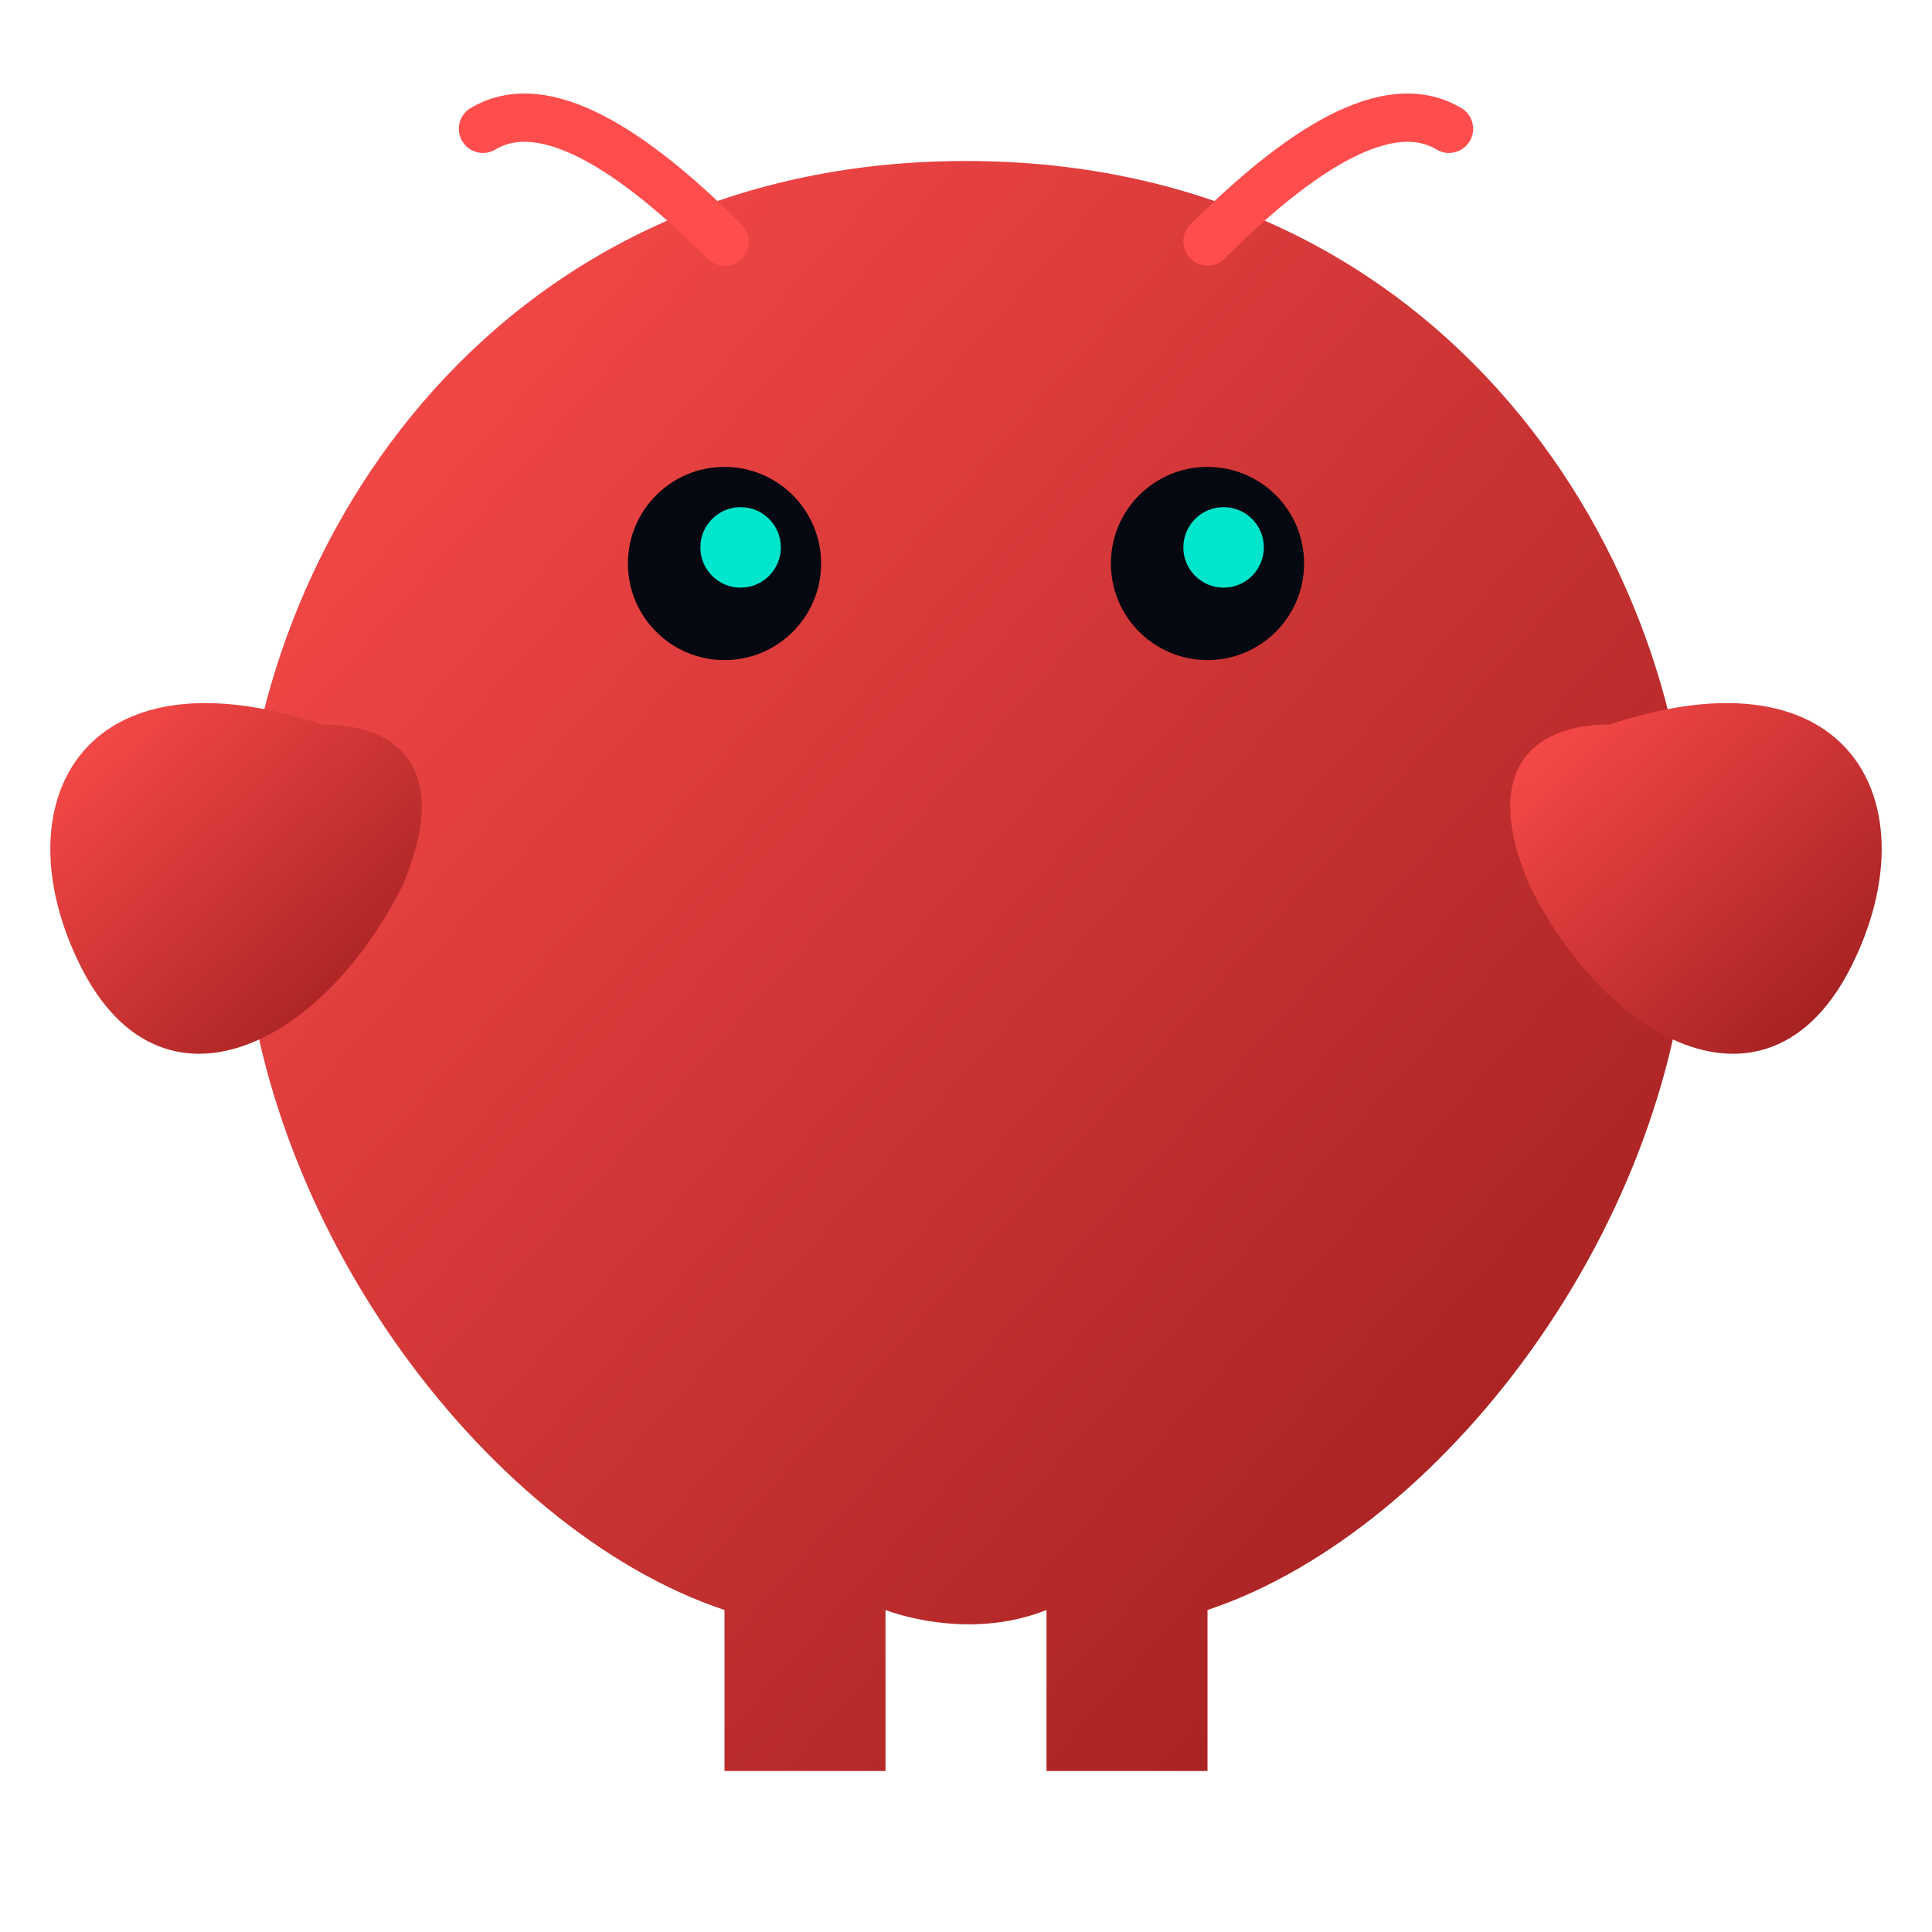
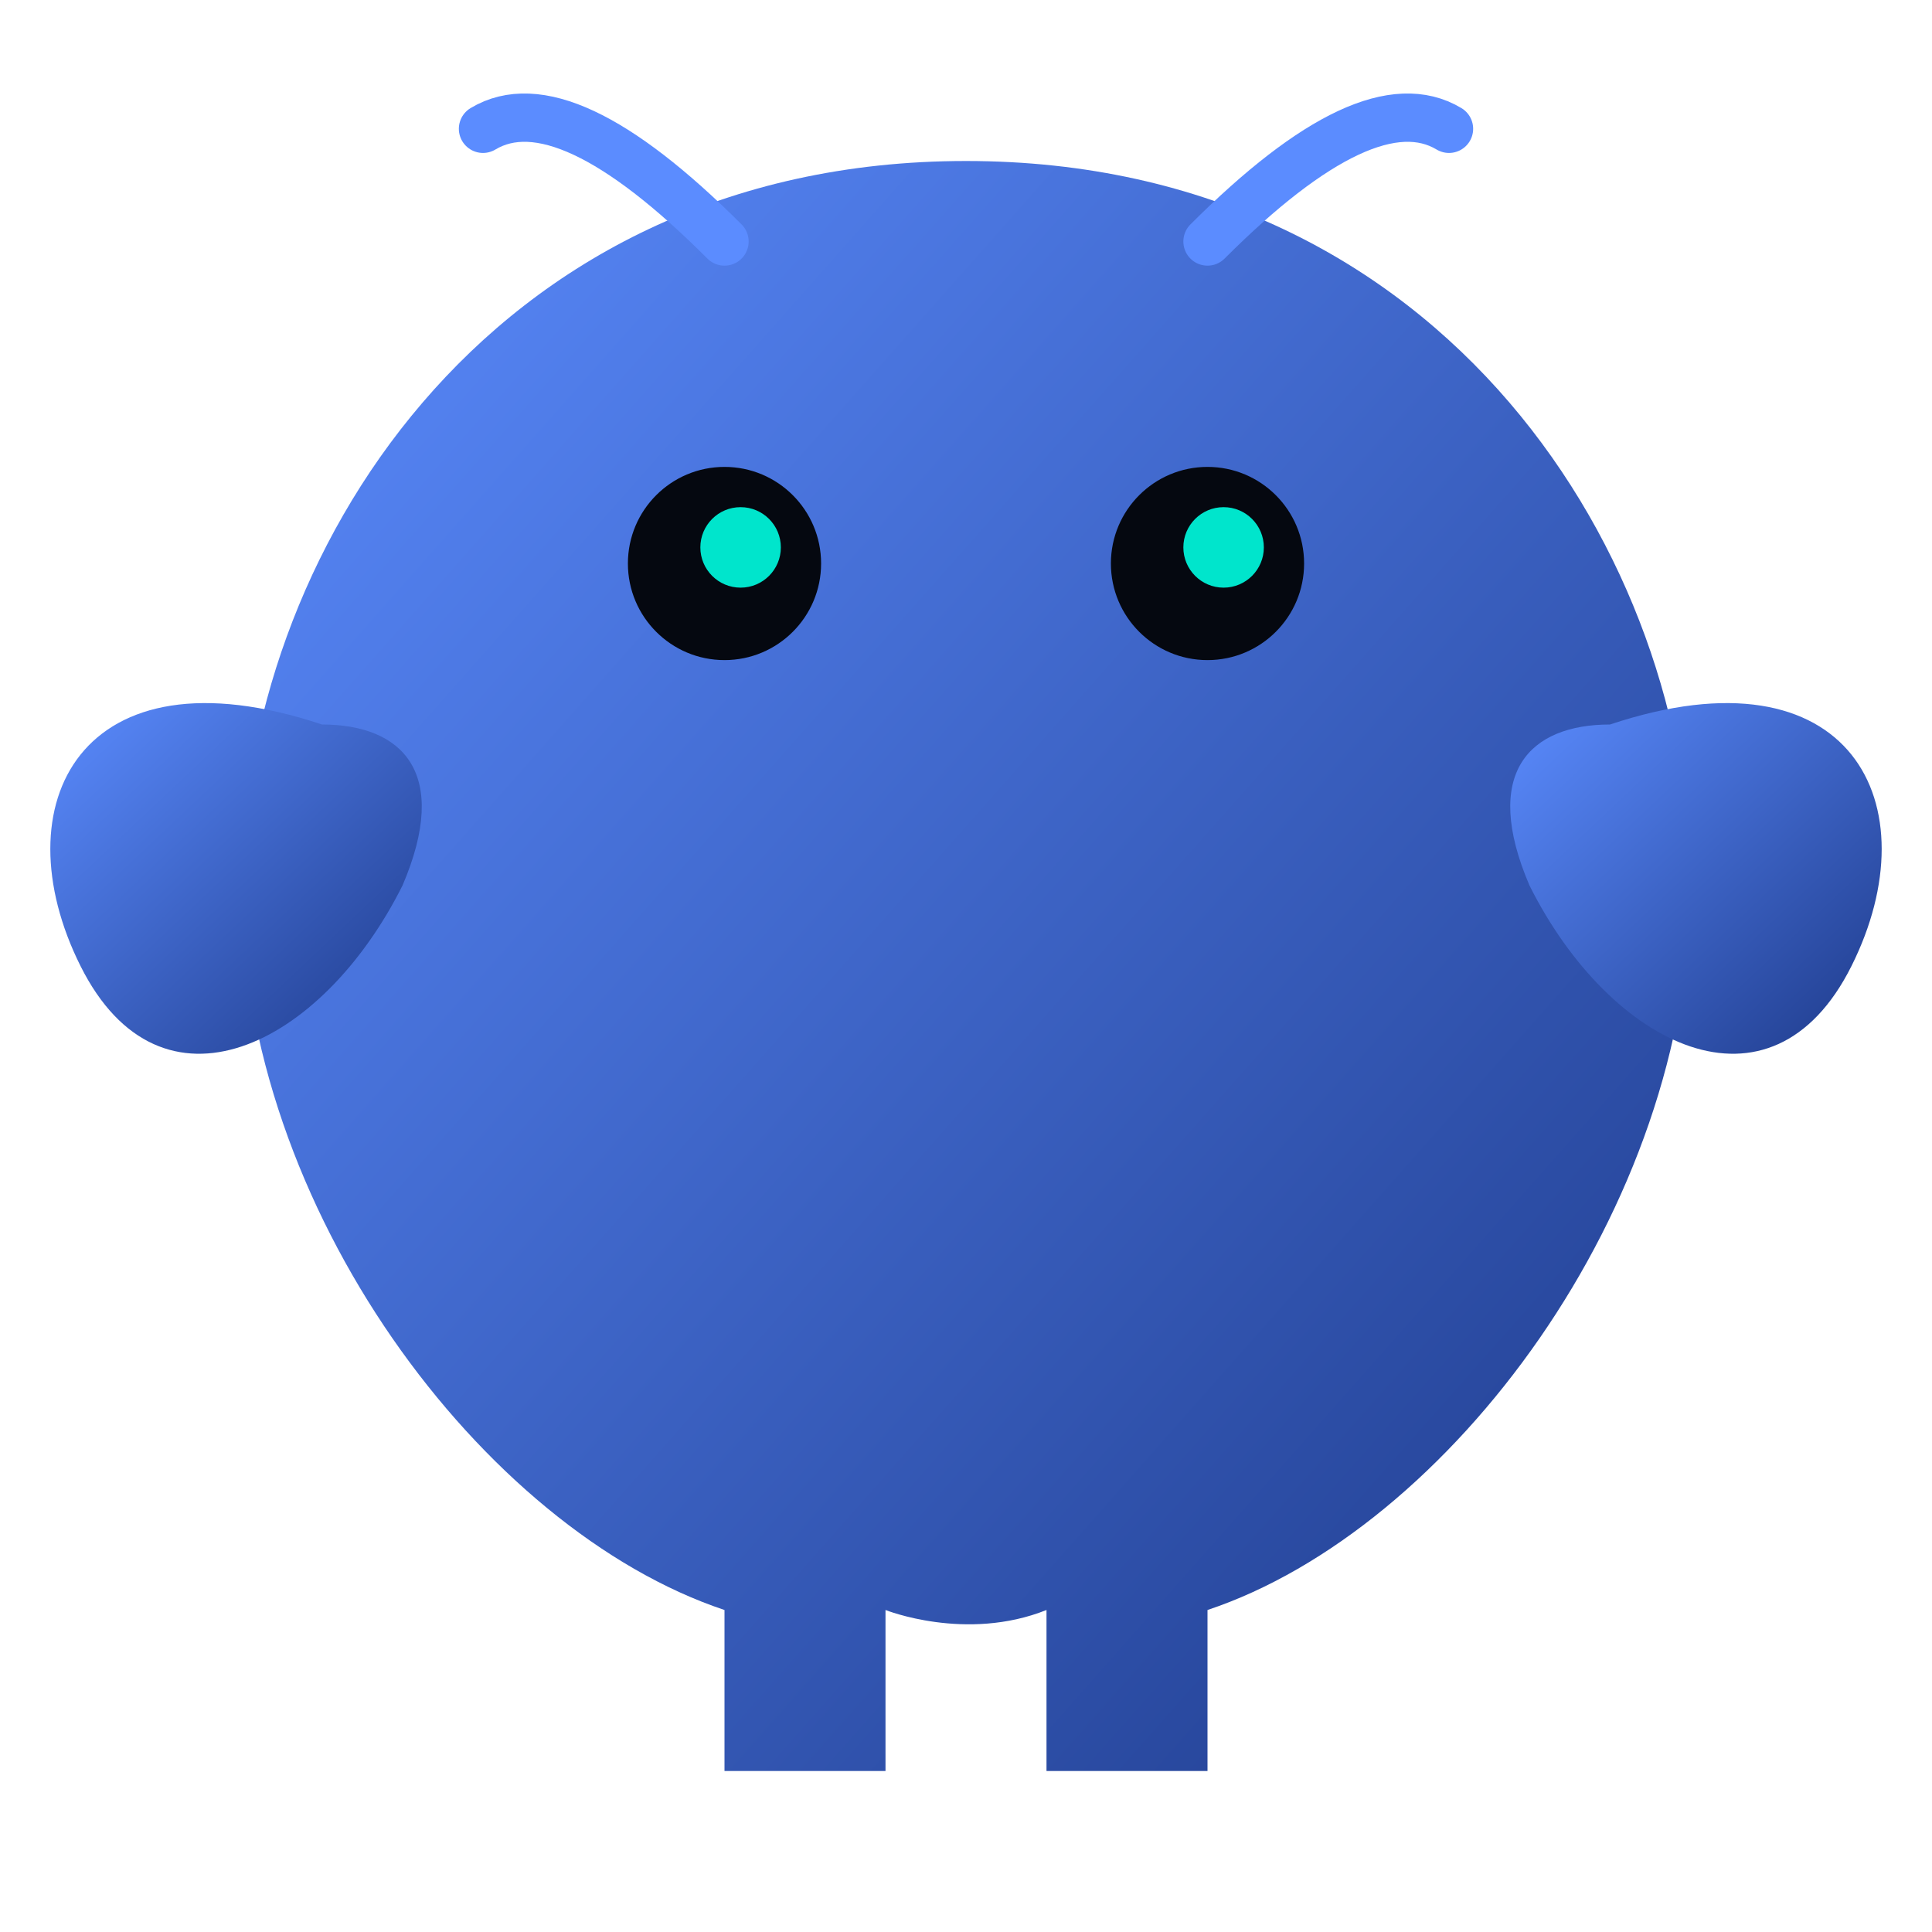
<svg xmlns="http://www.w3.org/2000/svg" viewBox="0 0 120 120" fill="none">
  <defs>
    <linearGradient id="lobster-gradient" x1="0%" y1="0%" x2="100%" y2="100%">
-       <stop offset="0%" stop-color="#ff4d4d" />
-       <stop offset="100%" stop-color="#991b1b" />
+       <stop offset="0%" stop-color="#5b8cff" />
+       <stop offset="100%" stop-color="#1e3a8a" />
    </linearGradient>
  </defs>
  <path d="M60 10 C30 10 15 35 15 55 C15 75 30 95 45 100 L45 110 L55 110 L55 100 C55 100 60 102 65 100 L65 110 L75 110 L75 100 C90 95 105 75 105 55 C105 35 90 10 60 10Z" fill="url(#lobster-gradient)" />
  <path d="M20 45 C5 40 0 50 5 60 C10 70 20 65 25 55 C28 48 25 45 20 45Z" fill="url(#lobster-gradient)" />
  <path d="M100 45 C115 40 120 50 115 60 C110 70 100 65 95 55 C92 48 95 45 100 45Z" fill="url(#lobster-gradient)" />
-   <path d="M45 15 Q35 5 30 8" stroke="#ff4d4d" stroke-width="3" stroke-linecap="round" />
-   <path d="M75 15 Q85 5 90 8" stroke="#ff4d4d" stroke-width="3" stroke-linecap="round" />
+   <path d="M45 15 Q35 5 30 8" stroke="#5b8cff" stroke-width="3" stroke-linecap="round" />
+   <path d="M75 15 Q85 5 90 8" stroke="#5b8cff" stroke-width="3" stroke-linecap="round" />
  <circle cx="45" cy="35" r="6" fill="#050810" />
  <circle cx="75" cy="35" r="6" fill="#050810" />
  <circle cx="46" cy="34" r="2.5" fill="#00e5cc" />
  <circle cx="76" cy="34" r="2.5" fill="#00e5cc" />
</svg>
